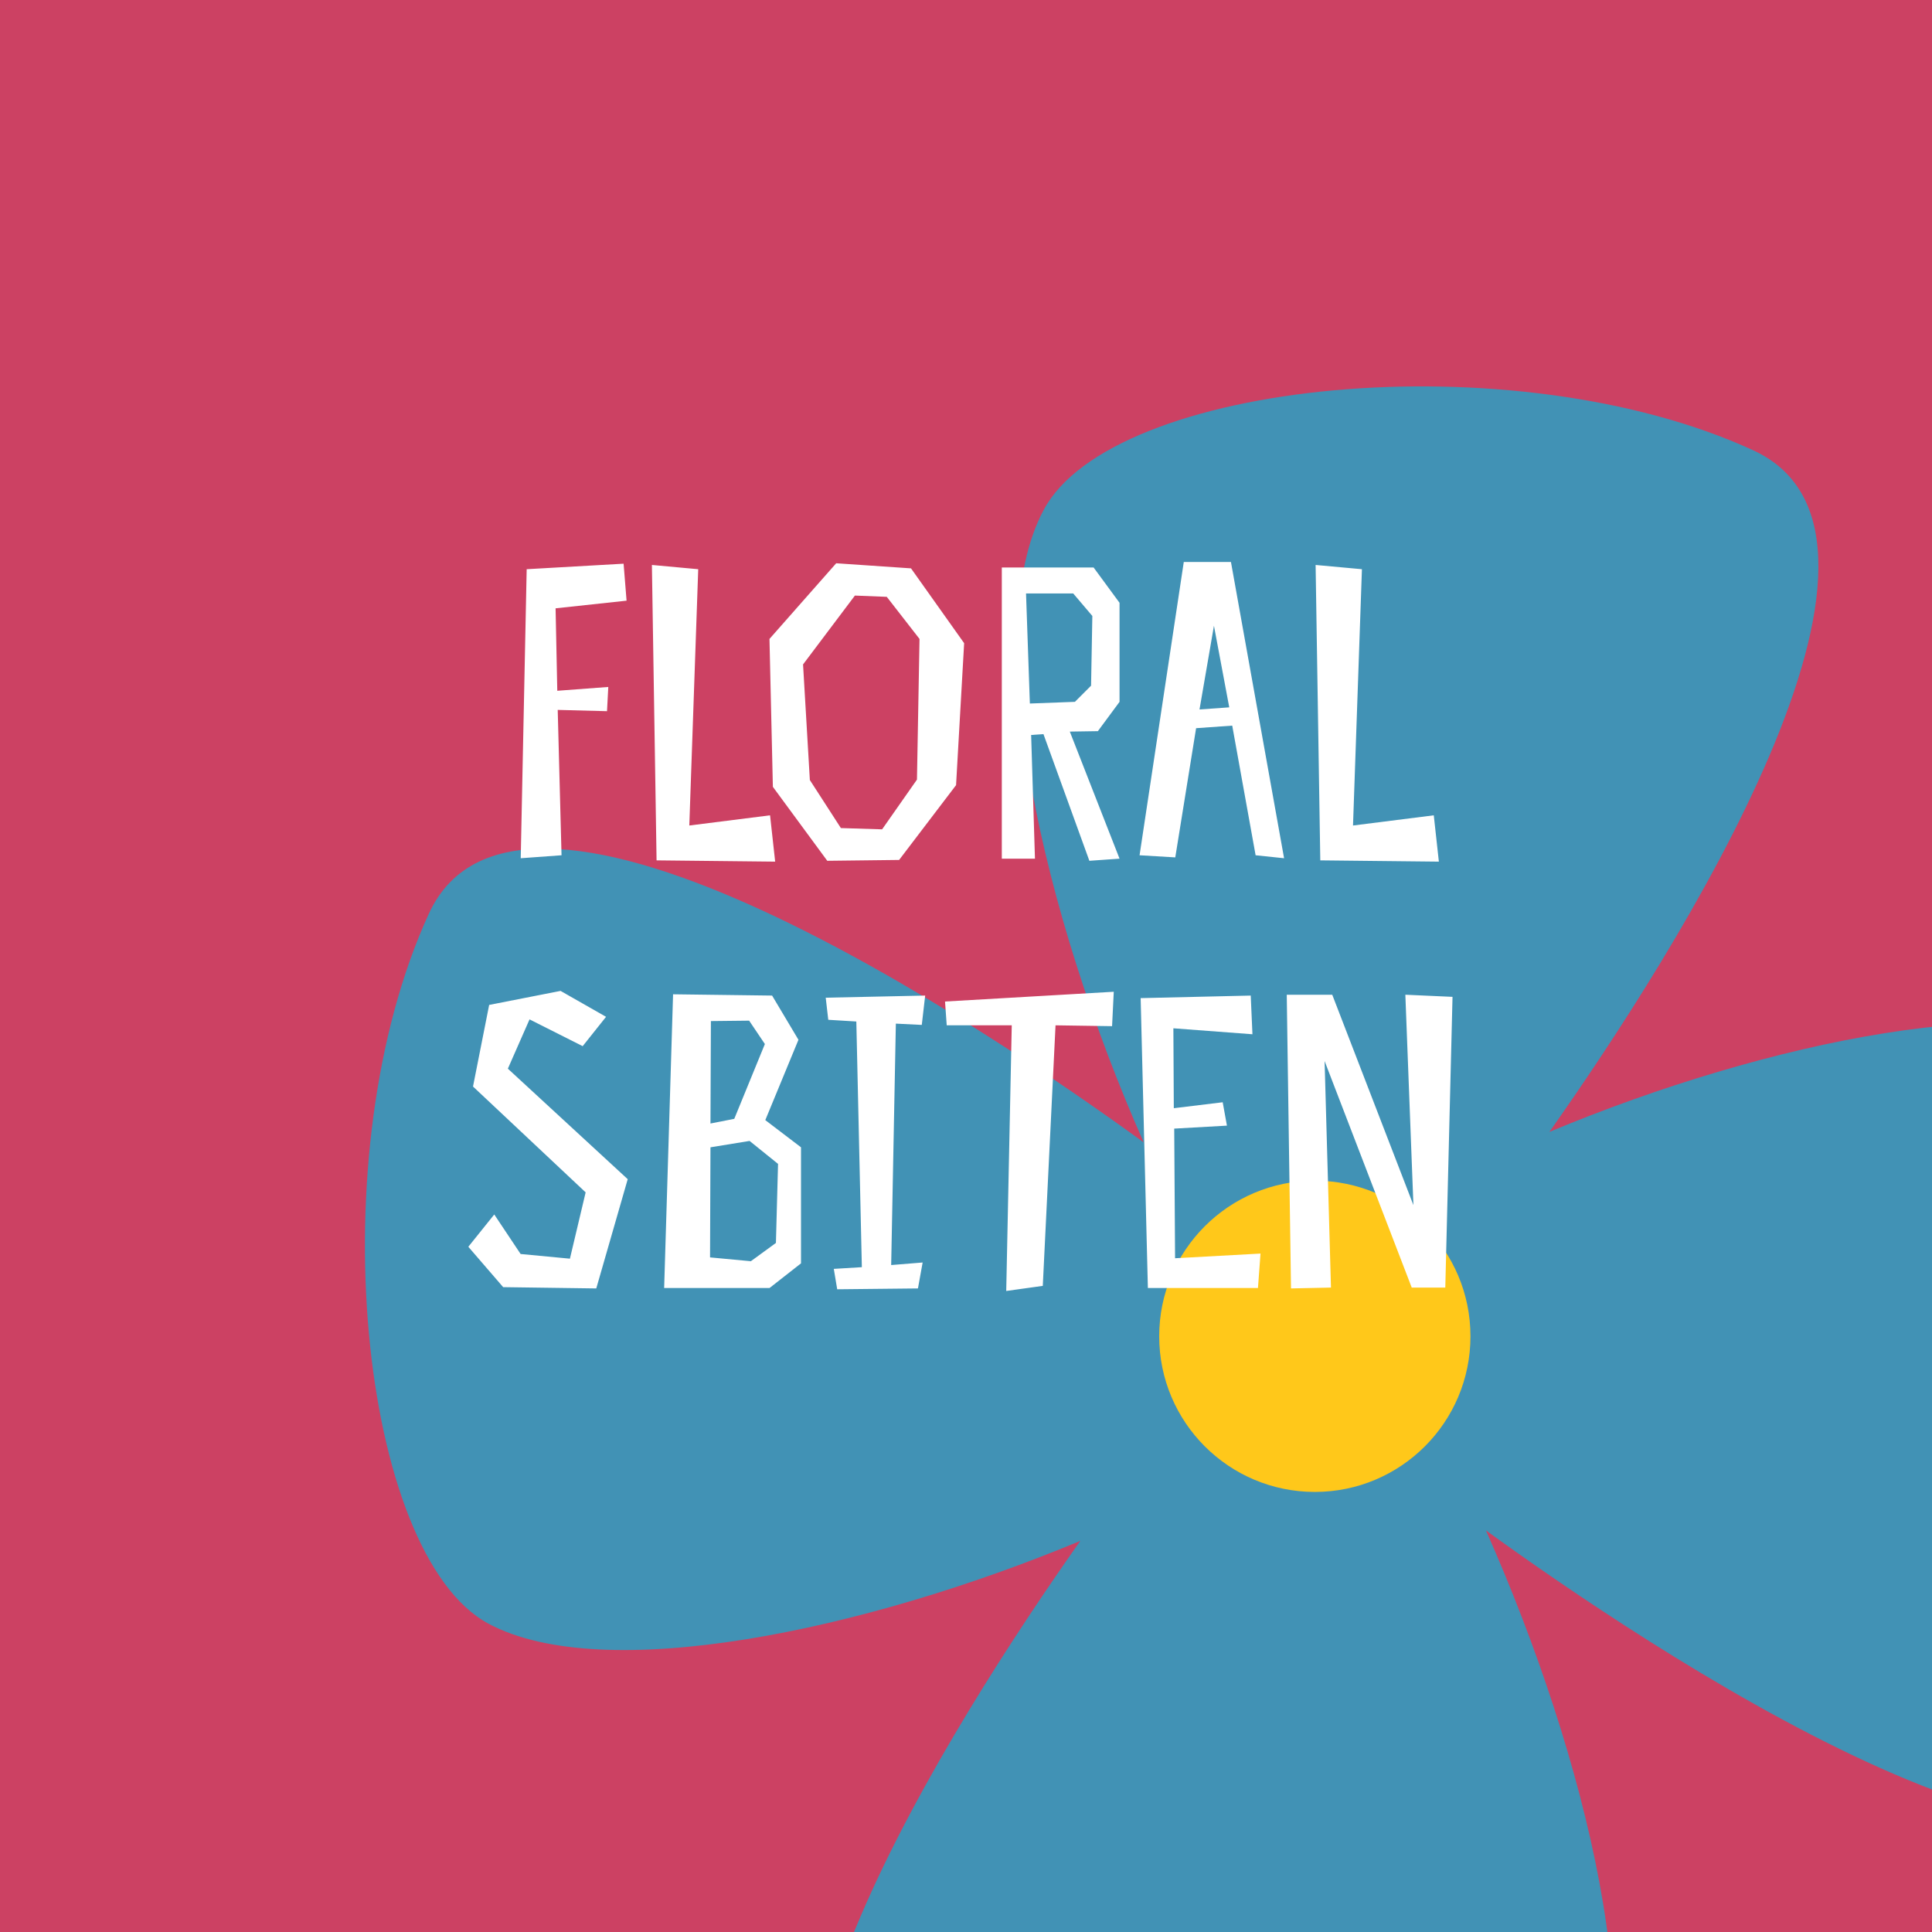
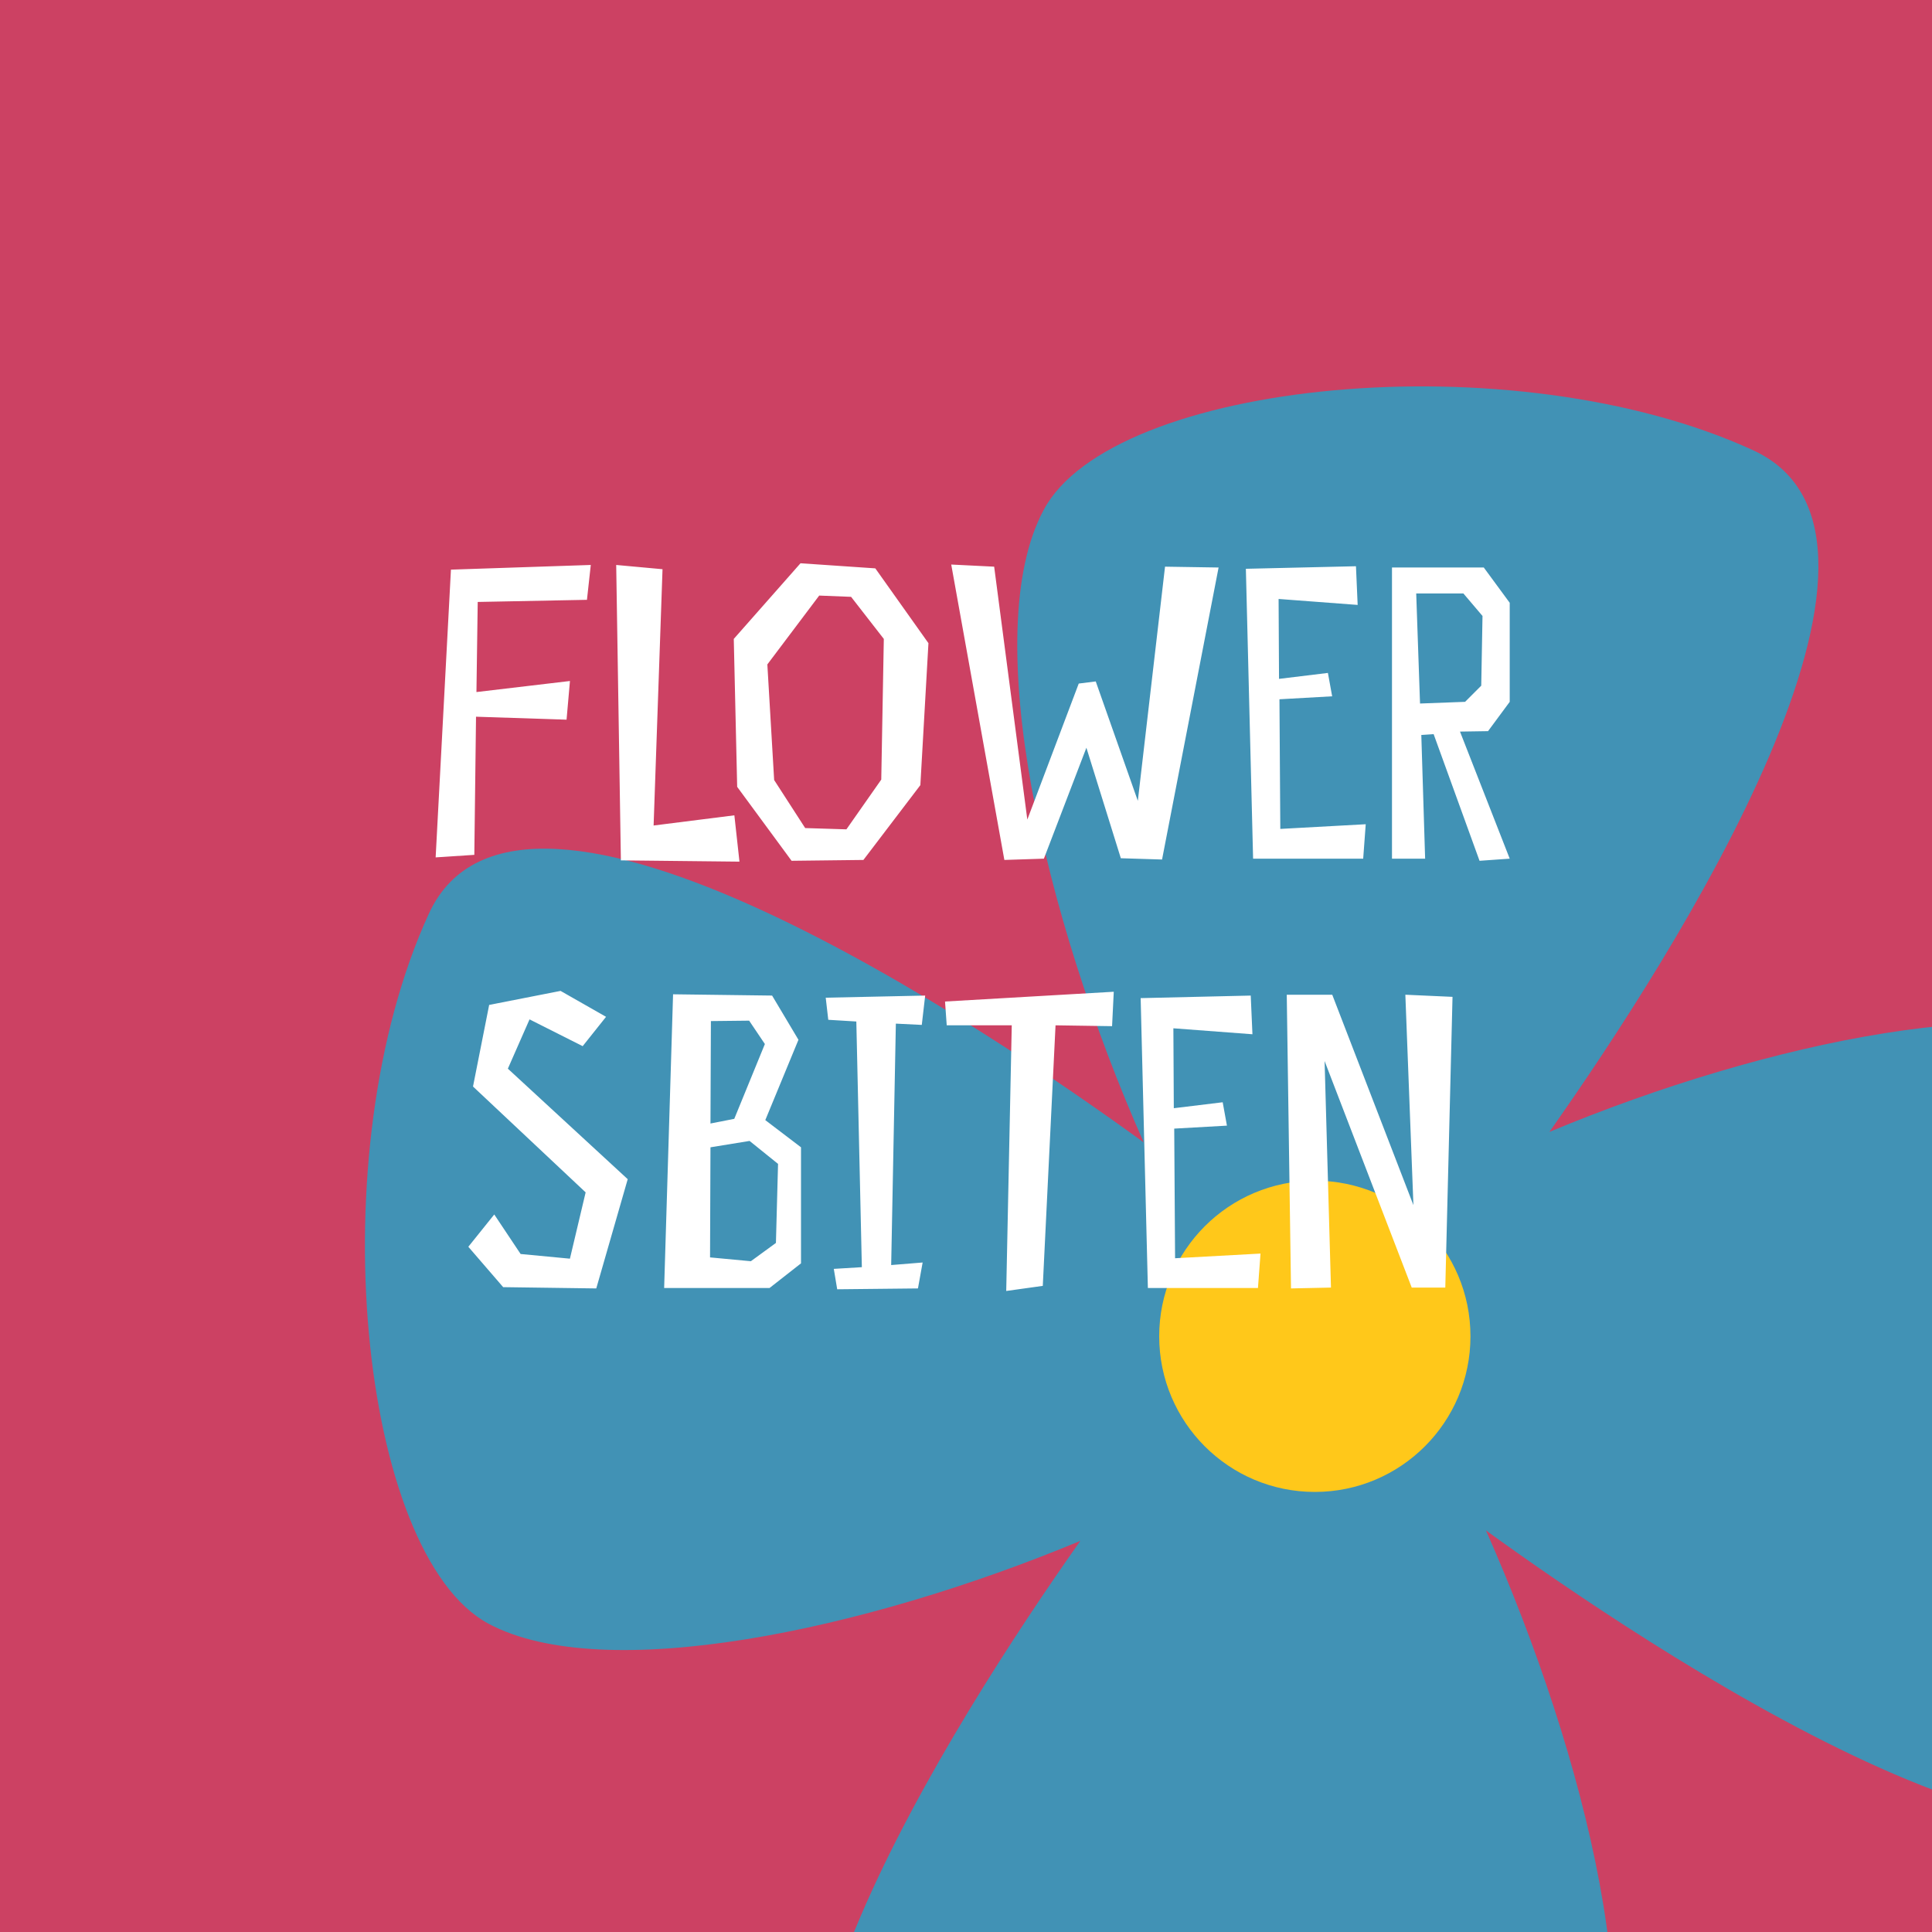
<svg xmlns="http://www.w3.org/2000/svg" width="180" height="180" viewBox="0 0 180 180" fill="none">
  <g clip-path="url(#clip0_874_2819)">
    <rect width="180" height="180" fill="#CC4163" />
    <path d="M97.23 47.523C91.126 58.905 97.23 85.382 106.557 106.436C92.2 95.982 48.497 66.428 39.951 85.138C29.648 107.56 33.506 144.832 45.518 151.28C56.212 156.996 80.335 152.013 100.648 143.562C88.831 160.318 64.172 199.007 81.653 207.067C104.066 217.326 141.324 213.516 147.77 201.498C154.216 189.481 147.77 163.64 138.443 142.585C152.8 152.99 196.503 182.594 205.049 163.884C215.352 141.462 211.494 104.189 199.482 97.741C188.788 92.025 164.714 96.959 144.352 105.459C156.169 88.703 180.828 50.014 163.347 41.954C140.934 31.646 103.578 35.506 97.23 47.523Z" fill="#4192B5" />
    <path d="M122.5 139C130.508 139 137 132.508 137 124.5C137 116.492 130.508 110 122.5 110C114.492 110 108 116.492 108 124.5C108 132.508 114.492 139 122.5 139Z" fill="#FFC81A" />
-     <path d="M49.07 53.032L48.515 79.96L52.317 79.683L51.961 66.14L56.554 66.259L56.673 64.002L51.921 64.358L51.763 56.676L58.376 55.963L58.099 52.518L49.07 53.032ZM71.745 75.961L64.221 76.911L65.052 53.032L60.736 52.636L61.171 80.158L72.22 80.277L71.745 75.961ZM89.827 59.923L84.877 52.953L77.907 52.478L71.69 59.527L72.007 73.308L77.075 80.198L83.768 80.119L89.074 73.149L89.827 59.923ZM85.431 72.634L82.184 77.268L78.343 77.149L75.452 72.674L74.818 61.903L79.649 55.488L82.619 55.606L85.669 59.527L85.431 72.634ZM97.217 68.397L101.494 80.198L104.305 80L99.672 68.16L102.286 68.12L104.305 65.388V56.161L101.89 52.874H93.336V80H96.425L96.069 68.476L97.217 68.397ZM95.593 55.29H99.989L101.771 57.388L101.652 63.883L100.147 65.388L95.95 65.546L95.593 55.29ZM110.29 52.359L106.171 79.683L109.498 79.881L111.438 67.843L114.804 67.605L116.982 79.683L119.635 79.96L114.685 52.359H110.29ZM111.755 66.1L113.101 58.299L114.527 65.902L111.755 66.1ZM133.581 75.961L126.057 76.911L126.888 53.032L122.572 52.636L123.008 80.158L134.056 80.277L133.581 75.961ZM49.336 94.973L54.286 97.468L56.464 94.735L52.227 92.32L45.574 93.626L44.069 101.23L54.563 111.09L53.098 117.268L48.504 116.832L46.049 113.149L43.633 116.159L46.88 119.921L55.553 120.04L58.483 109.862L47.316 99.566L49.336 94.973ZM62.708 92.636L61.877 120H71.697L74.628 117.703V106.892L71.301 104.358L74.39 96.874L71.935 92.755L62.708 92.636ZM72.489 108.437L72.291 115.802L69.955 117.505L66.153 117.149L66.193 106.892L69.836 106.298L72.489 108.437ZM68.41 104.239L66.193 104.675L66.233 95.131L69.796 95.092L71.262 97.27L68.41 104.239ZM85.88 95.488L86.197 92.755L76.931 92.953L77.168 95.012L79.782 95.171L80.297 118.06L77.683 118.218L78 120.119L85.524 120.04L85.96 117.624L83.029 117.862L83.465 95.369L85.88 95.488ZM103.767 92.399L88.046 93.31L88.204 95.527H94.263L93.748 120.277L97.154 119.802L98.342 95.527L103.609 95.606L103.767 92.399ZM116.528 92.755L106.272 92.993L106.945 120H117.201L117.439 116.792L109.479 117.228L109.4 105.15L114.311 104.873L113.915 102.695L109.361 103.249L109.321 95.804L116.687 96.359L116.528 92.755ZM135.328 92.874L130.933 92.676L131.685 112.278L124.122 92.676H119.884L120.28 120.04L124.003 119.96L123.409 98.854L131.527 119.96H134.655L135.328 92.874Z" fill="white" />
+     <path d="M44.35 66.774L52.785 67.051L53.101 63.447L44.389 64.477L44.508 56.082L54.685 55.884L55.042 52.636L42.013 53.072L40.588 79.881L44.191 79.644L44.35 66.774ZM68.419 75.961L60.895 76.911L61.726 53.032L57.41 52.636L57.846 80.158L68.894 80.277L68.419 75.961ZM86.501 59.923L81.551 52.953L74.581 52.478L68.364 59.527L68.681 73.308L73.75 80.198L80.442 80.119L85.748 73.149L86.501 59.923ZM82.105 72.634L78.858 77.268L75.017 77.149L72.126 72.674L71.492 61.903L76.324 55.488L79.294 55.606L82.343 59.527L82.105 72.634ZM101.217 69.664L104.425 79.96L108.266 80.079L113.533 52.874L108.543 52.795L106.009 74.614L102.088 63.487L100.504 63.685L95.713 76.357L92.624 52.795L88.624 52.597L93.574 80.119L97.257 80L101.217 69.664ZM126.332 52.755L116.075 52.993L116.748 80H127.005L127.242 76.792L119.283 77.228L119.204 65.15L124.114 64.873L123.718 62.695L119.164 63.249L119.124 55.804L126.49 56.359L126.332 52.755ZM133.568 68.397L137.845 80.198L140.657 80L136.024 68.16L138.637 68.12L140.657 65.388V56.161L138.241 52.874L129.688 52.874V80H132.776L132.42 68.476L133.568 68.397ZM131.945 55.29H136.34L138.122 57.388L138.004 63.883L136.499 65.388L132.301 65.546L131.945 55.29ZM49.336 94.973L54.286 97.468L56.464 94.735L52.227 92.32L45.574 93.626L44.069 101.23L54.563 111.09L53.098 117.268L48.504 116.832L46.049 113.149L43.633 116.159L46.88 119.921L55.553 120.04L58.483 109.862L47.316 99.566L49.336 94.973ZM62.708 92.636L61.877 120H71.697L74.628 117.703V106.892L71.301 104.358L74.39 96.874L71.935 92.755L62.708 92.636ZM72.489 108.437L72.291 115.802L69.955 117.505L66.153 117.149L66.193 106.892L69.836 106.298L72.489 108.437ZM68.41 104.239L66.193 104.675L66.233 95.131L69.796 95.092L71.262 97.27L68.41 104.239ZM85.88 95.488L86.197 92.755L76.931 92.953L77.168 95.012L79.782 95.171L80.297 118.06L77.683 118.218L78 120.119L85.524 120.04L85.96 117.624L83.029 117.862L83.465 95.369L85.88 95.488ZM103.767 92.399L88.046 93.31L88.204 95.527H94.263L93.748 120.277L97.154 119.802L98.342 95.527L103.609 95.606L103.767 92.399ZM116.528 92.755L106.272 92.993L106.945 120H117.201L117.439 116.792L109.479 117.228L109.4 105.15L114.311 104.873L113.915 102.695L109.361 103.249L109.321 95.804L116.687 96.359L116.528 92.755ZM135.328 92.874L130.933 92.676L131.685 112.278L124.122 92.676H119.884L120.28 120.04L124.003 119.96L123.409 98.854L131.527 119.96H134.655L135.328 92.874Z" fill="white" />
  </g>
  <defs>
    <clipPath id="clip0_874_2819">
      <rect width="180" height="180" fill="white" />
    </clipPath>
  </defs>
</svg>
